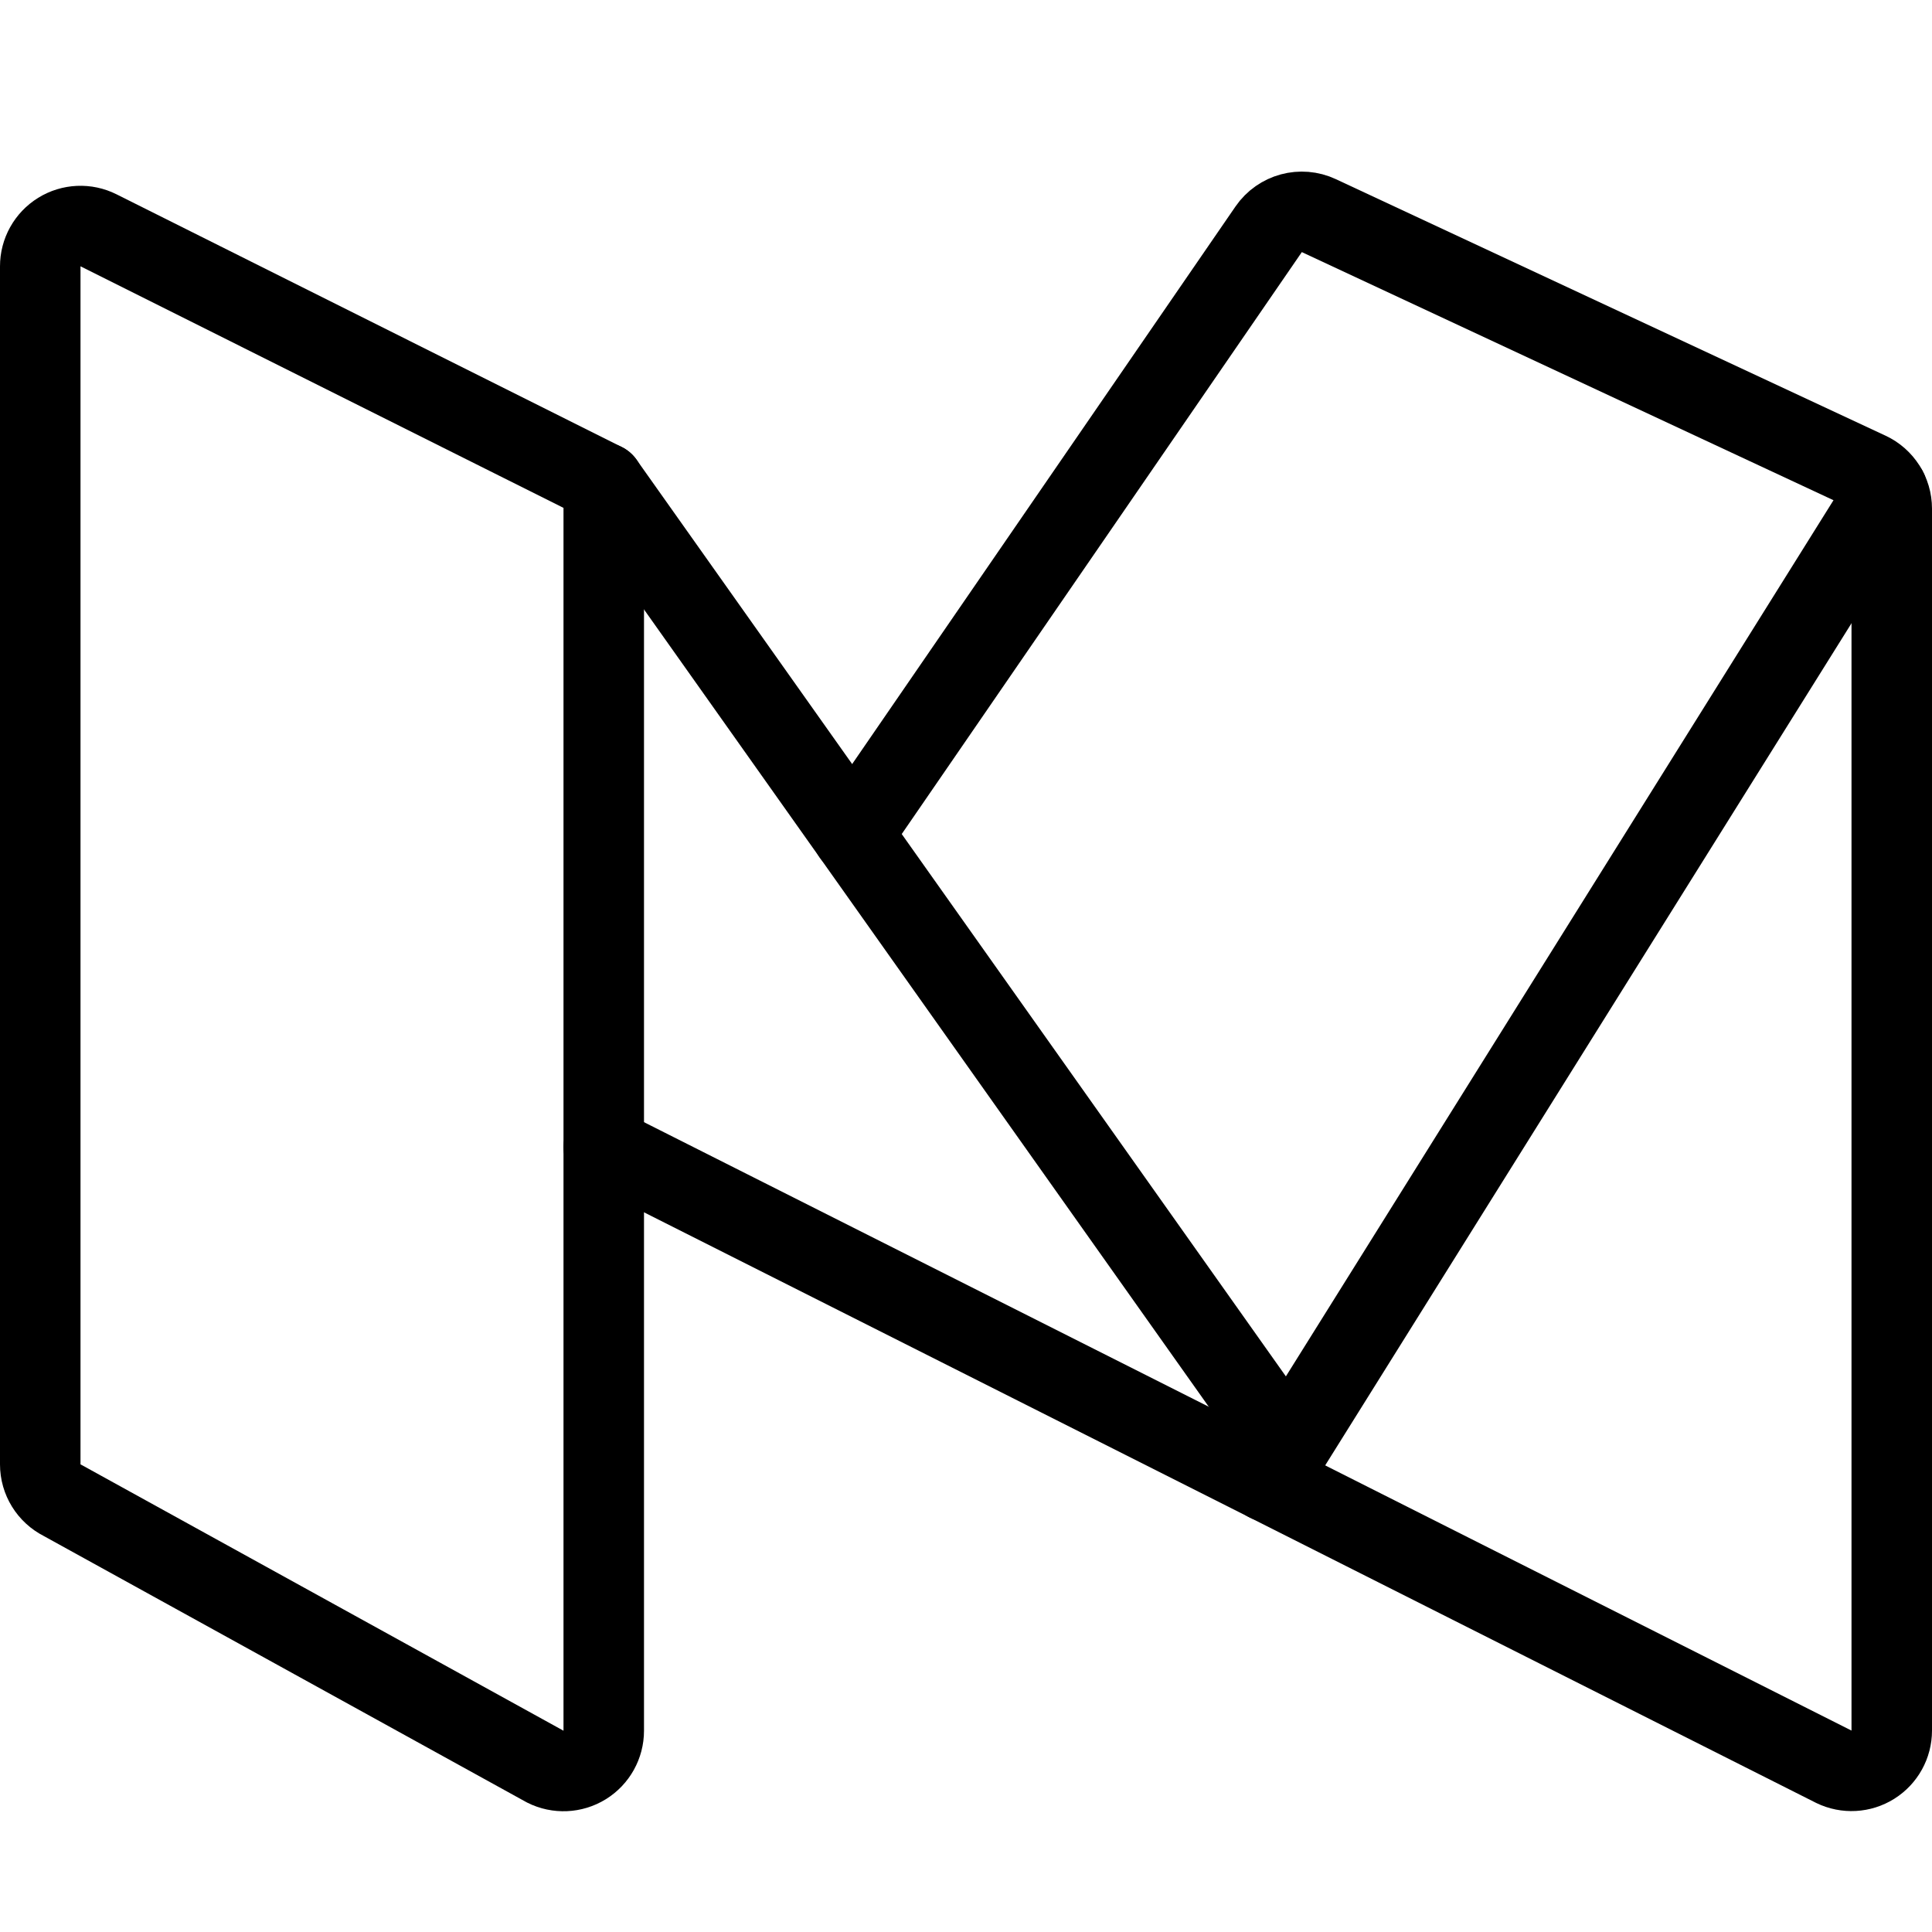
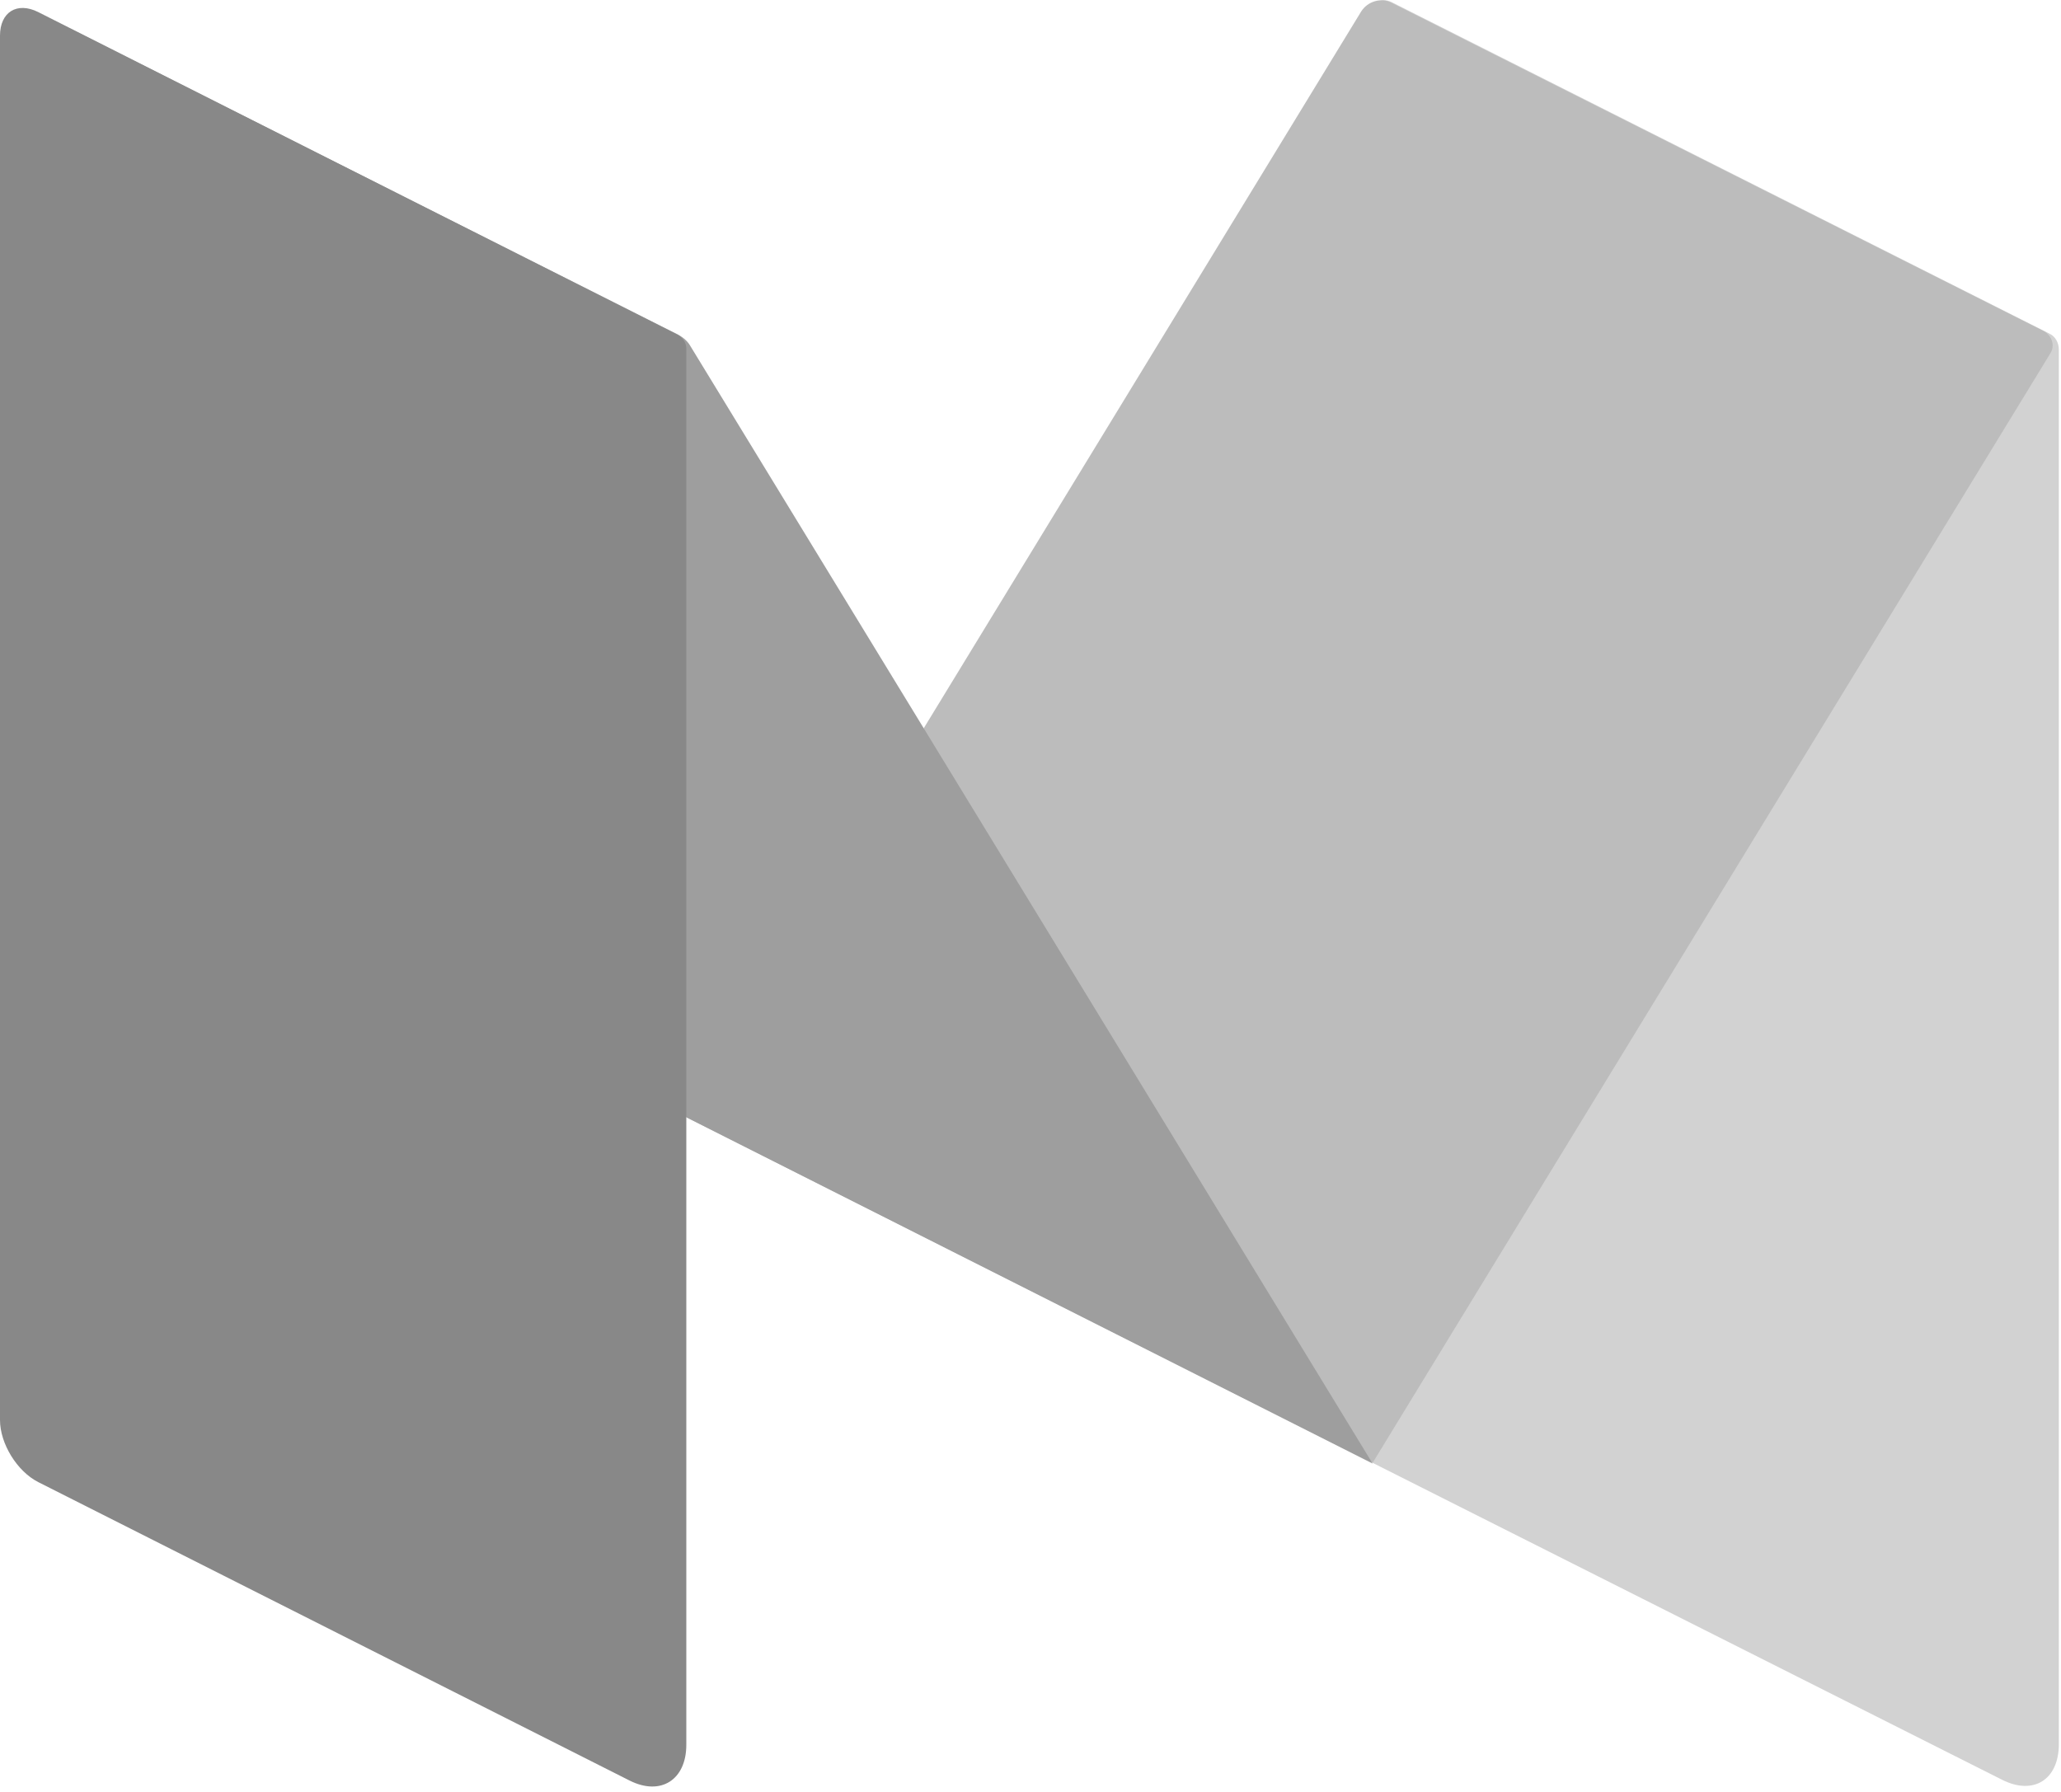
- <svg xmlns="http://www.w3.org/2000/svg" viewBox="0 0 24 24">
-   <defs>
-     <style>.a{fill:none;stroke:#000;stroke-linecap:round;stroke-linejoin:round;}</style>
-   </defs>
-   <path class="a" d="M7.5,6V21.5a.5.5,0,0,1-.724.447l-6-3.309A.5.5,0,0,1,.5,18.191V3.309a.5.5,0,0,1,.724-.448Z" />
-   <line class="a" x1="16" y1="18" x2="7.5" y2="6" />
-   <polyline class="a" points="23.444 6.089 21.625 8.999 15.747 18.404" />
-   <path class="a" d="M7.5,14.248l15.282,7.7a.5.5,0,0,0,.718-.45V6.318a.5.5,0,0,0-.289-.453L16.384,2.679a.5.5,0,0,0-.624.169l-5.168,7.517" />
+ <svg xmlns="http://www.w3.org/2000/svg" width="23px" height="20px" viewBox="0 0 23 20" version="1.1">
+   <g id="Symbols" stroke="none" stroke-width="1" fill="none" fill-rule="evenodd">
+     <g id="Footer" transform="translate(-1266, -958)">
+       <g id="icon-medium" transform="translate(1266, 958)">
+         <path d="M15.531,0.024 C15.412,-0.032 15.318,0.024 15.318,0.159 L15.318,16.327 L22.344,19.865 C22.692,20.04 22.976,19.865 22.976,19.466 L22.976,3.904 C22.976,3.825 22.937,3.753 22.866,3.721 L15.531,0.024 Z" id="XMLID_103_" fill="#D2D2D2" />
+         <path d="M7.659,12.47 L15.191,0.127 C15.262,0.016 15.412,-0.032 15.531,0.032 L22.81,3.697 C22.897,3.745 22.937,3.857 22.881,3.944 L15.318,16.327 L7.659,12.47 Z" id="XMLID_102_" fill="#BCBCBC" />
+         <path d="M0.846,0.351 C0.379,0.112 0.221,0.287 0.498,0.741 L7.659,12.47 L15.318,16.335 L7.706,3.865 C7.675,3.809 7.627,3.769 7.572,3.737 L0.846,0.351 Z" id="XMLID_101_" fill="#9E9E9E" />
+         <path d="M7.659,19.474 C7.659,19.865 7.374,20.048 7.026,19.873 L0.427,16.542 C0.19,16.422 0,16.112 0,15.849 L0,0.398 C0,0.135 0.19,0.016 0.427,0.135 L7.564,3.737 C7.619,3.769 7.659,3.825 7.659,3.888 L7.659,19.474 Z" id="XMLID_100_" fill="#888888" />
+       </g>
+     </g>
+   </g>
</svg>
